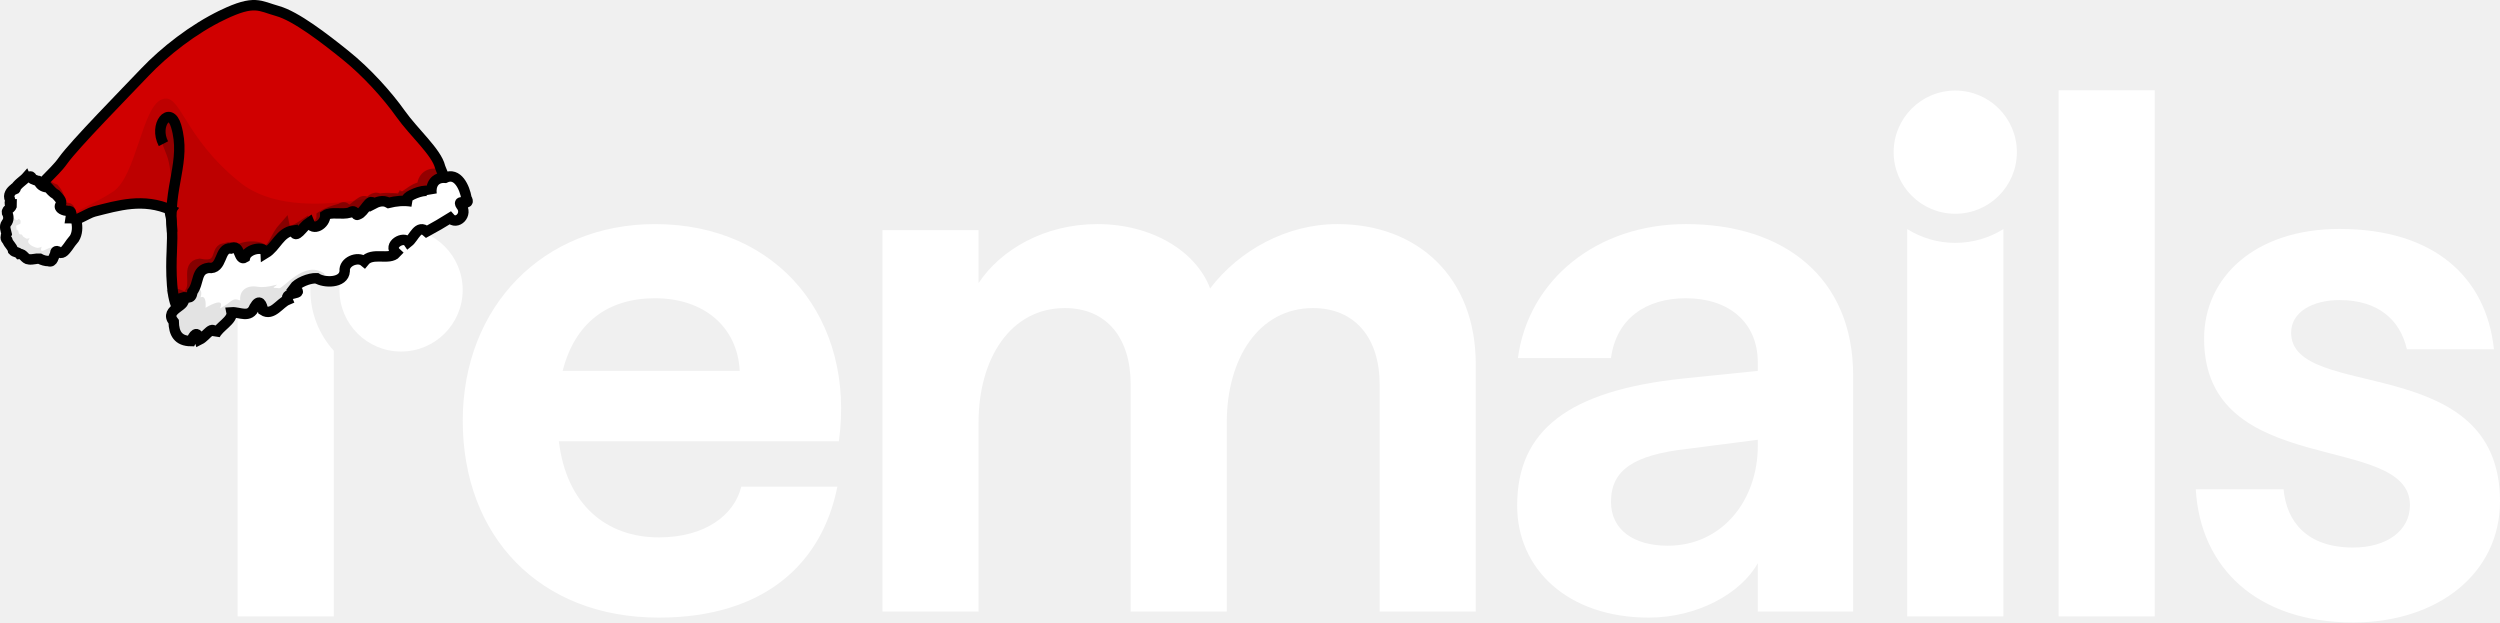
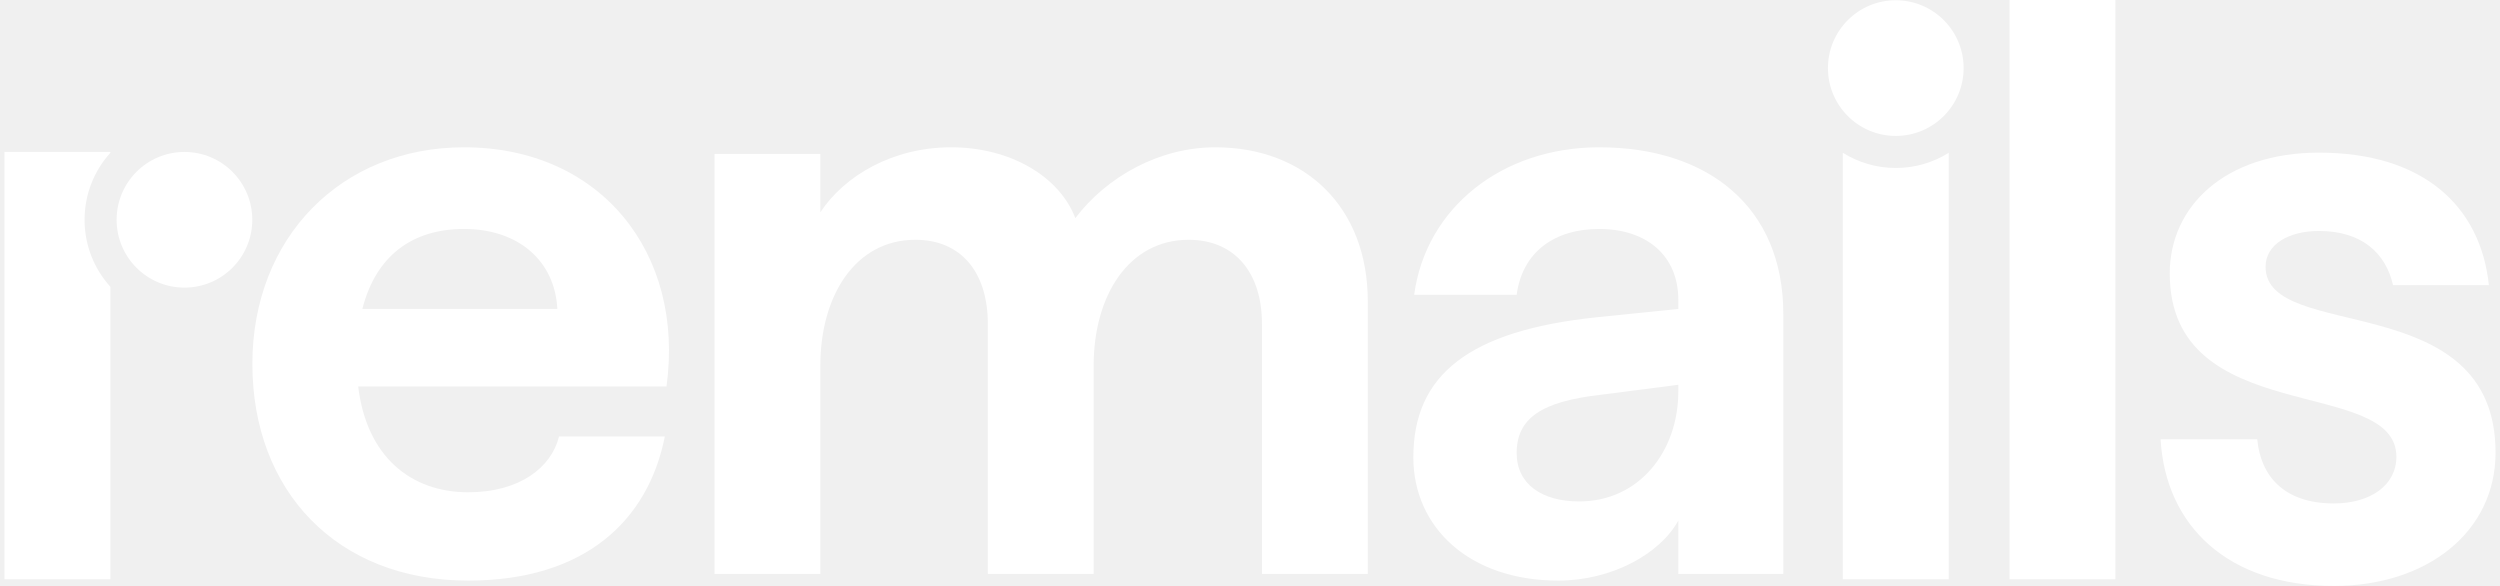
- <svg xmlns="http://www.w3.org/2000/svg" width="563.76" height="140.37" fill="none" version="1.1" viewBox="0 0 563.76 140.37">
-   <g fill="#fff">
-     <path d="m527.58 51.627c21.331 0 33.107 10.922 34.813 27.134h-19.625c-1.536-6.655-6.485-11.092-15.188-11.092-6.144 0-10.922 2.731-10.922 7.338 0 15.7 47.101 3.925 47.101 38.056-1e-3 16.211-13.994 27.304-33.107 27.304-21.673 0-34.472-12.287-35.496-30.035h19.796c0.682 7.338 5.291 13.14 15.7 13.14 7.509 0 12.798-3.755 12.798-9.557 0-16.724-46.416-5.632-46.417-37.543 0-13.823 11.434-24.745 30.547-24.745z" />
-     <path d="m147.7 50.533c27.987 1e-4 45.223 21.673 41.469 48.977h-63.142c1.706 14.335 10.752 21.674 22.527 21.674 10.58 0 17.065-5.12 18.601-11.434h21.672c-3.413 17.236-16.382 29.523-40.273 29.523-26.963 0-44.2-18.431-44.2-44.37 1e-4 -25.939 18.26-44.369 43.346-44.369zm0 16.724c-10.751 0-18.089 5.631-20.82 16.382h39.933c-0.512-9.898-8.021-16.382-19.113-16.382z" clip-rule="evenodd" fill-rule="evenodd" />
-     <path d="m380.18 50.533c22.185 2e-4 37.714 12.116 37.714 34.13v53.245h-21.503v-10.922c-3.754 6.826-13.652 12.287-24.573 12.287-18.26 0-29.694-10.923-29.694-25.258 1e-3 -16.894 11.434-25.939 37.543-28.67l16.724-1.706v-1.877c0-9.044-6.484-14.505-16.211-14.505-9.044 0-15.7 4.607-16.895 13.481h-20.991c2.39-17.748 17.92-30.205 37.886-30.205zm0.341 50.684c-12.116 1.365-17.236 4.778-17.236 11.946 0 6.314 5.12 9.898 12.799 9.898 12.287-1e-3 20.307-10.24 20.307-22.526v-1.365z" clip-rule="evenodd" fill-rule="evenodd" />
-     <path d="m75.271 51.659c-3.284 3.629-5.284 8.442-5.284 13.721 2e-4 5.279 2.001 10.09 5.284 13.719v59.902h-21.693v-87.515h21.693z" />
-     <path d="m430.08 51.658c3.144 1.97 6.861 3.111 10.845 3.111 3.984-1e-4 7.701-1.14 10.845-3.11v87.343h-21.69z" />
-     <path d="m485.9 139h-21.672v-118.64h21.672z" />
-     <path d="m301.56 50.533c18.259 1e-4 31.229 12.116 31.229 31.57v55.804h-21.673v-51.197c0-10.58-5.631-17.236-15.017-17.236-12.287 0-19.455 11.434-19.455 25.769v42.664h-21.672v-51.197c0-10.58-5.462-17.236-14.847-17.236-12.287 0-19.455 11.434-19.455 25.769v42.664h-21.672v-86.009h21.672v11.946c4.949-7.509 14.847-13.311 26.793-13.311 12.116 0 22.185 5.973 25.427 14.505 6.485-8.533 17.236-14.505 28.67-14.505z" />
-     <path d="m90.444 51.487c7.673 1e-4 13.893 6.22 13.893 13.892 0 7.673-6.22 13.893-13.893 13.893-7.673 0-13.893-6.22-13.893-13.893 3e-4 -7.673 6.22-13.892 13.893-13.892z" />
-     <path d="m440.92 20.419c7.673 1.16e-4 13.894 6.22 13.894 13.893-1e-3 7.673-6.221 13.893-13.894 13.893-7.672 0-13.893-6.22-13.893-13.893 0-7.673 6.221-13.893 13.893-13.893z" />
-   </g>
-   <g transform="matrix(.24984 -.044775 .044775 .24984 -6.2145 12.321)" stroke-width="9.274">
-     <g transform="translate(-8.9024 -24.386)" stroke-width="9.274">
-       <g fill-rule="evenodd">
-         <path d="m234.1 28.783c-28.101 7.734-56.904 23.114-77.167 38.006-20.262 14.892-73.191 52.416-85.275 64.307-11.716 11.529-25.555 15.55-31.611 29.756-2.335 5.479 15.837 22.005 19.398 23.721 9.241 4.453 24.305-3.443 31.178-3.914 22.307-1.53 45.167-4.499 67.76 10.793-4.181 4.221 2.458-0.323-6.088 36.693-3.014 13.053-9.599 46.919-1.507 53.38 8.039 6.42 12.949-18.606 20.937-14.774-4e-3 6e-3 -2e-3 0.021-5e-3 0.026-2e-3 5e-3 -4e-3 0.022-5e-3 0.026 4.7e-4 4e-3 -6e-3 0.023-5e-3 0.026 3e-3 3e-3 0.021 3e-3 0.025 5e-3 0.024 7e-3 0.078 4e-3 0.129-2e-3 0.015 7e-3 0.035 2e-3 0.05 0.01 0.057 0.027 0.108 0.059 0.165 0.087l0.048-0.127c3.781-0.977 33.263-13.966 60.176-8.743 15.171 2.944 39.369-5.31 53.29-9.615 22.076-6.828 53.068-12.998 72.728-13.351 14.483-0.26 27.587-8.459 41.521-9.415 8.22-0.564 0.598-27.066 0.428-29.866-0.817-13.455-17.565-34.13-26.191-52.504-8.626-18.373-23.082-41.697-39.004-59.986-15.92-18.29-37.4-41.972-52.524-49.259-15.124-7.287-17.953-13.675-48.451-5.282z" fill="#d00000" stroke="#000" stroke-width="9.274" />
-         <path d="m166.96 93.344c-18.233 4.417-33.848 62.691-56.319 72.822-14.697 6.626-54.749 16.693-51.188 18.408 9.241 4.453 24.305-3.443 31.178-3.914 22.307-1.53 45.167-4.499 67.76 10.793-4.181 4.221 2.458-0.323-6.088 36.693-3.014 13.053-9.599 46.919-1.507 53.38 8.039 6.42 12.949-18.606 20.937-14.774-4e-3 6e-3 -2e-3 0.021-5e-3 0.026-2e-3 5e-3 -4e-3 0.022-5e-3 0.026 4.7e-4 4e-3 -6e-3 0.023-5e-3 0.026 3e-3 3e-3 0.021 3e-3 0.025 5e-3 0.024 7e-3 0.078 4e-3 0.129-2e-3 0.015 7e-3 0.035 2e-3 0.05 0.01 0.057 0.027 0.108 0.059 0.165 0.087l0.048-0.127c3.781-0.977 33.263-13.966 60.176-8.743 15.171 2.944 39.369-5.31 53.29-9.615 22.076-6.828 53.068-12.998 72.728-13.351 14.483-0.26 27.587-8.459 41.521-9.415 8.22-0.564-51.085 4.521-27.45-12.576 10.485-7.584-104.98 15.808-149.31-34.777-43.895-50.088-37.455-89.506-56.127-84.983z" fill="#0e0000" opacity=".101" />
-         <g stroke="#000" stroke-width="9.274">
-           <path d="m41.923 154.63c3.551 2.353 27.398 32.517 30.215 30.406 0.341-3.331-2.441-4.642-4.397-5.022 2.62-3.329 3.113-6.811-1.433-7.11-5.04-0.89-10.543-1.514-5.133-6.936 2.498-3.039-0.168-8.435-1.702-11.18-4.029-2.176-7.066-6.114-8.718-8.791" fill="#000" opacity=".27" />
-           <path d="m365.6 219.59c-7.451-2.643-16.801-5.695-23.39-5.287-4.525-3.822-7.998 0.888-11.919 2.142-0.658-7.36-11.511 3.112-16.291 3.172-3.394 1.948-1.055-5.801-7.133-2.853-7.558 0.714-12.232 1.233-17.839 3.66-1.347 8.013-13.449 12.527-15.26 3.744-6.599 2.871-18.869 8.441-18.948-0.642-10.564 8.194-10.9 15.598-21.214 19.553 0.913-7.092-22.371-10.908-25.544-3.465-6.39 2.573 1.329-9.321-7.905-6.052-10.401-3.024-4.347 17.935-25.554 9.366-11.808-0.38-5.269 16.719-13.061 23.882-2.076 7.532-11.084-2.624-14.729-2.06 0.848 11.927 3.408 7.882 0.719 15.997-1.604 10.165-3.751 15.255 7.432 17.372 3.621-4.904-0.182-2.829 0.628 6.218 6.458-1.88 14.946-12.64 14.075-1.581 4.382-6.673 18.254-10.151 18.08-17.339 7.022 0.737 14.902 8.579 20.83-0.953 5.951-7.041 14.504-10.307 14.594-4.869 7.234 6.756 7.957 5.387 15.478 3.668-1.937-8.712 17.599-0.599 7.283-9.272 4.098-4.103 15.187-6.501 21.596-5.075 5.67 8.254 22.944 8.937 25.632-1.747 0.564-8.404 13.682-11.279 18.587-5.468 8.53-7.479 21.984 3.389 29.324-2.344-6.598-8.563 9.324-14.158 12.298-7.593 5.842-3.137 11.278-14.423 17.668-6.343 7.35-2.395 16.325-5.726 22.542-8.222 4.667 7.693 16.747-0.221 11.511-9.532-2.835-6.651 9.31 3.274 6.003-5.164-3.761-9.077-9.043-21.692-15.514-21.275-8.812-2.202-14.038 3.745-14.403 12.16-0.111-6.141-10.522-0.155-15.983 2.072l-2.994 0.712-3.577-2.523" fill="#000" opacity=".294" />
-           <path d="m370.52 221.83c-7.451-2.643-14.356-3.014-20.945-2.607-4.525-3.822-9.895-2.569-13.816-1.315-0.658-7.36-9.614 6.569-14.395 6.629-3.394 1.948-1.055-5.801-7.134-2.853-7.558 0.714-16.319-3.972-21.925-1.545-1.347 8.013-13.449 12.527-15.26 3.744-6.599 2.871-14.782 13.647-14.862 4.564-12.385-0.543-17.69 11.633-28.004 15.588 0.913-7.092-15.581-6.943-18.755 0.5-6.39 2.573-1.699-13.439-10.933-10.17-10.401-3.024-10.117 17.697-22.525 13.484-11.808-0.38-10.159 11.358-17.951 18.521-2.076 7.532-6.194 2.737-9.839 3.301 5.999 8.514-18.393 6.74-11.152 19.87-1.604 10.165 0.849 17.472 12.032 19.589 3.621-4.904 7.089-8.919 7.899 0.127 6.458-1.88 14.946-12.64 14.075-1.581 4.382-6.673 18.254-10.151 18.08-17.339 7.022 0.737 14.902 8.579 20.83-0.953 5.951-7.041 6.934-1.296 7.023 4.142 7.234 6.756 15.528-3.623 23.049-5.343-1.937-8.712 17.599-0.599 7.283-9.272 4.098-4.103 15.187-6.501 21.596-5.075 5.623 5.334 22.944 8.937 25.632-1.747 0.564-8.404 13.682-11.279 18.587-5.468 8.53-7.479 21.984 3.389 29.324-2.344-6.598-8.563 9.324-14.158 12.298-7.593 5.842-3.137 11.278-14.423 17.668-6.343 7.35-2.395 16.325-5.726 22.542-8.222 4.667 7.693 16.747-0.221 11.511-9.532-2.835-6.651 9.31 3.274 6.003-5.164 0.074-9.656-3.563-24.6-15.514-21.275-8.812-2.202-14.038 3.745-14.403 12.16-0.111-6.141-14.026-3.924-19.486-1.697l-1.789 0.946-1.279 1.012" fill="#fff" />
-         </g>
-       </g>
-       <path d="m155.68 210.89c3.14-40.847 23.785-59.45 20.151-92.121-2.148-19.31-19.537-4.673-13.869 13.442" fill="none" stroke="#000" stroke-width="9.274" />
-       <g fill-rule="evenodd">
-         <path d="m163.98 266.62c-2.076 7.532-6.194 2.737-9.839 3.301 5.999 8.514-18.393 6.74-11.152 19.87-1.604 10.165 0.849 17.472 12.032 19.589 3.621-4.904 7.089-8.919 7.899 0.127 6.458-1.88 14.946-12.64 14.075-1.581 4.382-6.673 18.254-10.151 18.08-17.339 7.022 0.737 14.566 7.35 20.493-2.183 5.951-7.041 7.27-0.066 7.36 5.372 7.234 6.756 15.528-3.623 23.049-5.343-1.937-8.712 8.866-1.545 7.283-9.272-1.037-5.06 33.645-3.562 28.657-8.51-14.906-14.787-38.191 7.492-41.56 6.07-3.369-1.422-7.091-0.56-2.385-2.719 4.706-2.16-6.742 1.393-16.277-1.994-9.535-3.387-16.514 0.895-17.151 9.343-7.182-4.467-7.696 0.607-18.885 3.718 7.129-10.423-12.6-2.769-12.6-2.769s3.437-11.428-2.739-9.92c3.321-5.964-0.365-7.802-0.365-7.802s1.819-5.122-5.973 2.041z" fill="#000" opacity=".112" />
-         <path d="m46.945 146.24c-1.302-2.318-5.357-2.957-5.879-4.923 0.906-2.283-2.659-0.627-3.362-1.882-4.194 3.434-9.985 4.92-13.093 9.643 1.653-0.362 1.649-2.779-0.157-0.996-3.401 1.69-6.688 4.658-5.409 8.893 0.31 2.173-2.426 4.043 0.914 4.558-0.435 3.479-5.655 3.333-5.658 6.404 1.155 3.349 0.647 6.84-2.101 9.19-2.718 2.542-1.599 6.283-1.5 9.371-1.367 2.065-2.136 3.986-0.335 5.953 0.381 3.548 3.327 5.898 3.349 9.589 1.24 1.935 3.727 1.815 4.997 4.002 3.711 0.315 3.983 5.497 7.517 6.215 3.036 0.99 6.629 0.304 9.364 1.03 2.244 1.819 4.819 3.087 7.644 3.598 3.551 2.26 4.758-3.365 6.907-5.176 0.111-2.832 2.146-3.052 3.509-0.668 3.101 2.102 6.314-1.518 8.537-3.434 2.174-2.369 4.612-4.42 7.032-6.497 3.436-3.879 4.656-9.43 4.464-14.535 0.341-3.199-2.634-3.376-4.59-3.742 0.885-2.682 3.113-6.542-1.433-6.829-2.607-0.681-8.517-3.594-5.133-6.662 2.498-2.919-0.94-6.848-2.474-9.484-2.656-2.114-4.199-5.059-5.851-7.63-3.198-0.51-6.194-2.453-7.01-5.845-0.854-2.694-0.236-0.699 0.033 0.612" fill="#fff" stroke="#000" stroke-width="9.274" />
-         <path d="m20.405 181.85c-1.601-1.968 4.721-1.041 4.199-3.007 0.906-2.283-0.178-2.378-0.881-3.634-4.194 3.434-3.207-4.701-6.315 0.022 1.653-0.362 1.381-6.334-0.425-4.551-3.401 1.69-2.68-5.806-2.684-2.735 1.155 3.349 0.647 6.84-2.101 9.19-2.718 2.542-1.599 6.283-1.5 9.371-1.367 2.065-2.136 3.986-0.335 5.953 0.381 3.548 3.327 5.898 3.349 9.589 1.24 1.935 3.727 1.815 4.997 4.002 3.711 0.315 3.983 5.497 7.517 6.215 3.036 0.99 6.629 0.304 9.364 1.03 2.244 1.819 4.819 3.087 7.644 3.598 3.551 2.26 4.758-3.365 6.907-5.176 0.111-2.832 2.146-3.052 3.509-0.668 3.101 2.102 6.314-1.518 8.537-3.434 2.174-2.369-8.346 0.359-5.926-1.718 3.436-3.879-7.753 5.414-7.945 0.308 0.341-3.199-12.37 4.071-9.678-1.554 0.885-2.682 1.536-0.748-3.01-1.035-2.607-0.681-9.803-5.494-6.419-8.562 2.498-2.919-1.342 0.456-2.876-2.18-2.656-2.114-0.96-0.95-2.611-3.521-3.198-0.51-1.792-1.817-2.607-5.209-1.383 3.98-0.982-3.605-0.712-2.294z" fill="#000" opacity=".096" />
-       </g>
-       <path d="m157.67 192.36s13.145-33.512 16.303-46.882c2.955-12.509 2.573-31.603-1.853-35.137-4.426-3.534-10.247 2.578-10.861 9.816-0.614 7.238-1.127 9.062 1.843 22.867 1.347 6.258 0.674 21.093-1.157 28.095s-5.827 22.946-4.276 21.241z" fill="#000" fill-opacity=".223" fill-rule="evenodd" />
-     </g>
-   </g>
+ <svg xmlns="http://www.w3.org/2000/svg" width="512" height="120" viewBox="0 0 512 120" fill="none">
+   <path d="M474.911 31.26C496.242 31.26 508.018 42.182 509.724 58.394H490.099C488.563 51.738 483.614 47.302 474.911 47.302C468.767 47.302 463.989 50.032 463.989 54.64C463.989 70.339 511.09 58.565 511.09 92.696C511.089 108.907 497.096 120 477.983 120C456.31 120 443.511 107.713 442.487 89.965H462.283C462.965 97.303 467.574 103.105 477.983 103.105C485.492 103.105 490.781 99.35 490.781 93.548C490.781 76.825 444.365 87.916 444.364 56.005C444.364 42.182 455.798 31.26 474.911 31.26Z" fill="white" />
+   <path fill-rule="evenodd" clip-rule="evenodd" d="M95.032 30.166C123.019 30.166 140.255 51.839 136.501 79.143H73.359C75.065 93.478 84.111 100.817 95.886 100.817C106.466 100.817 112.951 95.697 114.487 89.383H136.159C132.746 106.619 119.777 118.906 95.886 118.906C68.922 118.906 51.686 100.475 51.686 74.536C51.686 48.596 69.946 30.166 95.032 30.166ZM95.032 46.891C84.281 46.891 76.943 52.522 74.212 63.273H114.145C113.633 53.375 106.124 46.891 95.032 46.891Z" fill="white" />
+   <path fill-rule="evenodd" clip-rule="evenodd" d="M327.507 30.166C349.692 30.167 365.221 42.282 365.221 64.296V117.541H343.718V106.619C339.964 113.445 330.066 118.906 319.145 118.906C300.885 118.906 289.451 107.983 289.451 93.648C289.452 76.754 300.885 67.709 326.994 64.979L343.718 63.273V61.396C343.718 52.351 337.234 46.891 327.507 46.891C318.463 46.891 311.807 51.498 310.612 60.371H289.621C292.011 42.623 307.541 30.166 327.507 30.166ZM327.848 80.85C315.732 82.216 310.612 85.629 310.612 92.796C310.612 99.11 315.732 102.694 323.411 102.694C335.698 102.693 343.718 92.454 343.718 80.168V78.802L327.848 80.85Z" fill="white" />
+   <path d="M22.603 31.292C19.319 34.921 17.319 39.734 17.319 45.014C17.32 50.292 19.32 55.104 22.603 58.733V118.635H0.91V31.12H22.603V31.292Z" fill="white" />
+   <path d="M377.411 31.291C380.555 33.261 384.272 34.402 388.256 34.402C392.24 34.402 395.957 33.262 399.101 31.292V118.635H377.411V31.291Z" fill="white" />
+   <path d="M433.227 118.635H411.555V0H433.227V118.635Z" fill="white" />
+   <path d="M248.896 30.166C267.155 30.166 280.125 42.282 280.125 61.736V117.541H258.452V66.344C258.452 55.764 252.821 49.108 243.435 49.108C231.148 49.108 223.98 60.543 223.98 74.877V117.541H202.308V66.344C202.308 55.764 196.846 49.108 187.461 49.108C175.174 49.108 168.006 60.543 168.006 74.877V117.541H146.334V31.532H168.006V43.477C172.955 35.969 182.853 30.166 194.799 30.166C206.915 30.166 216.984 36.139 220.226 44.672C226.711 36.139 237.462 30.166 248.896 30.166Z" fill="white" />
+   <path d="M37.776 31.12C45.449 31.12 51.669 37.34 51.669 45.012C51.669 52.685 45.449 58.905 37.776 58.906C30.103 58.906 23.883 52.685 23.883 45.012C23.883 37.34 30.103 31.12 37.776 31.12Z" fill="white" />
+   <path d="M388.256 0.052C395.929 0.052 402.15 6.273 402.15 13.945C402.149 21.618 395.929 27.838 388.256 27.839C380.584 27.839 374.363 21.618 374.363 13.945C374.363 6.273 380.584 0.052 388.256 0.052Z" fill="white" />
</svg>
